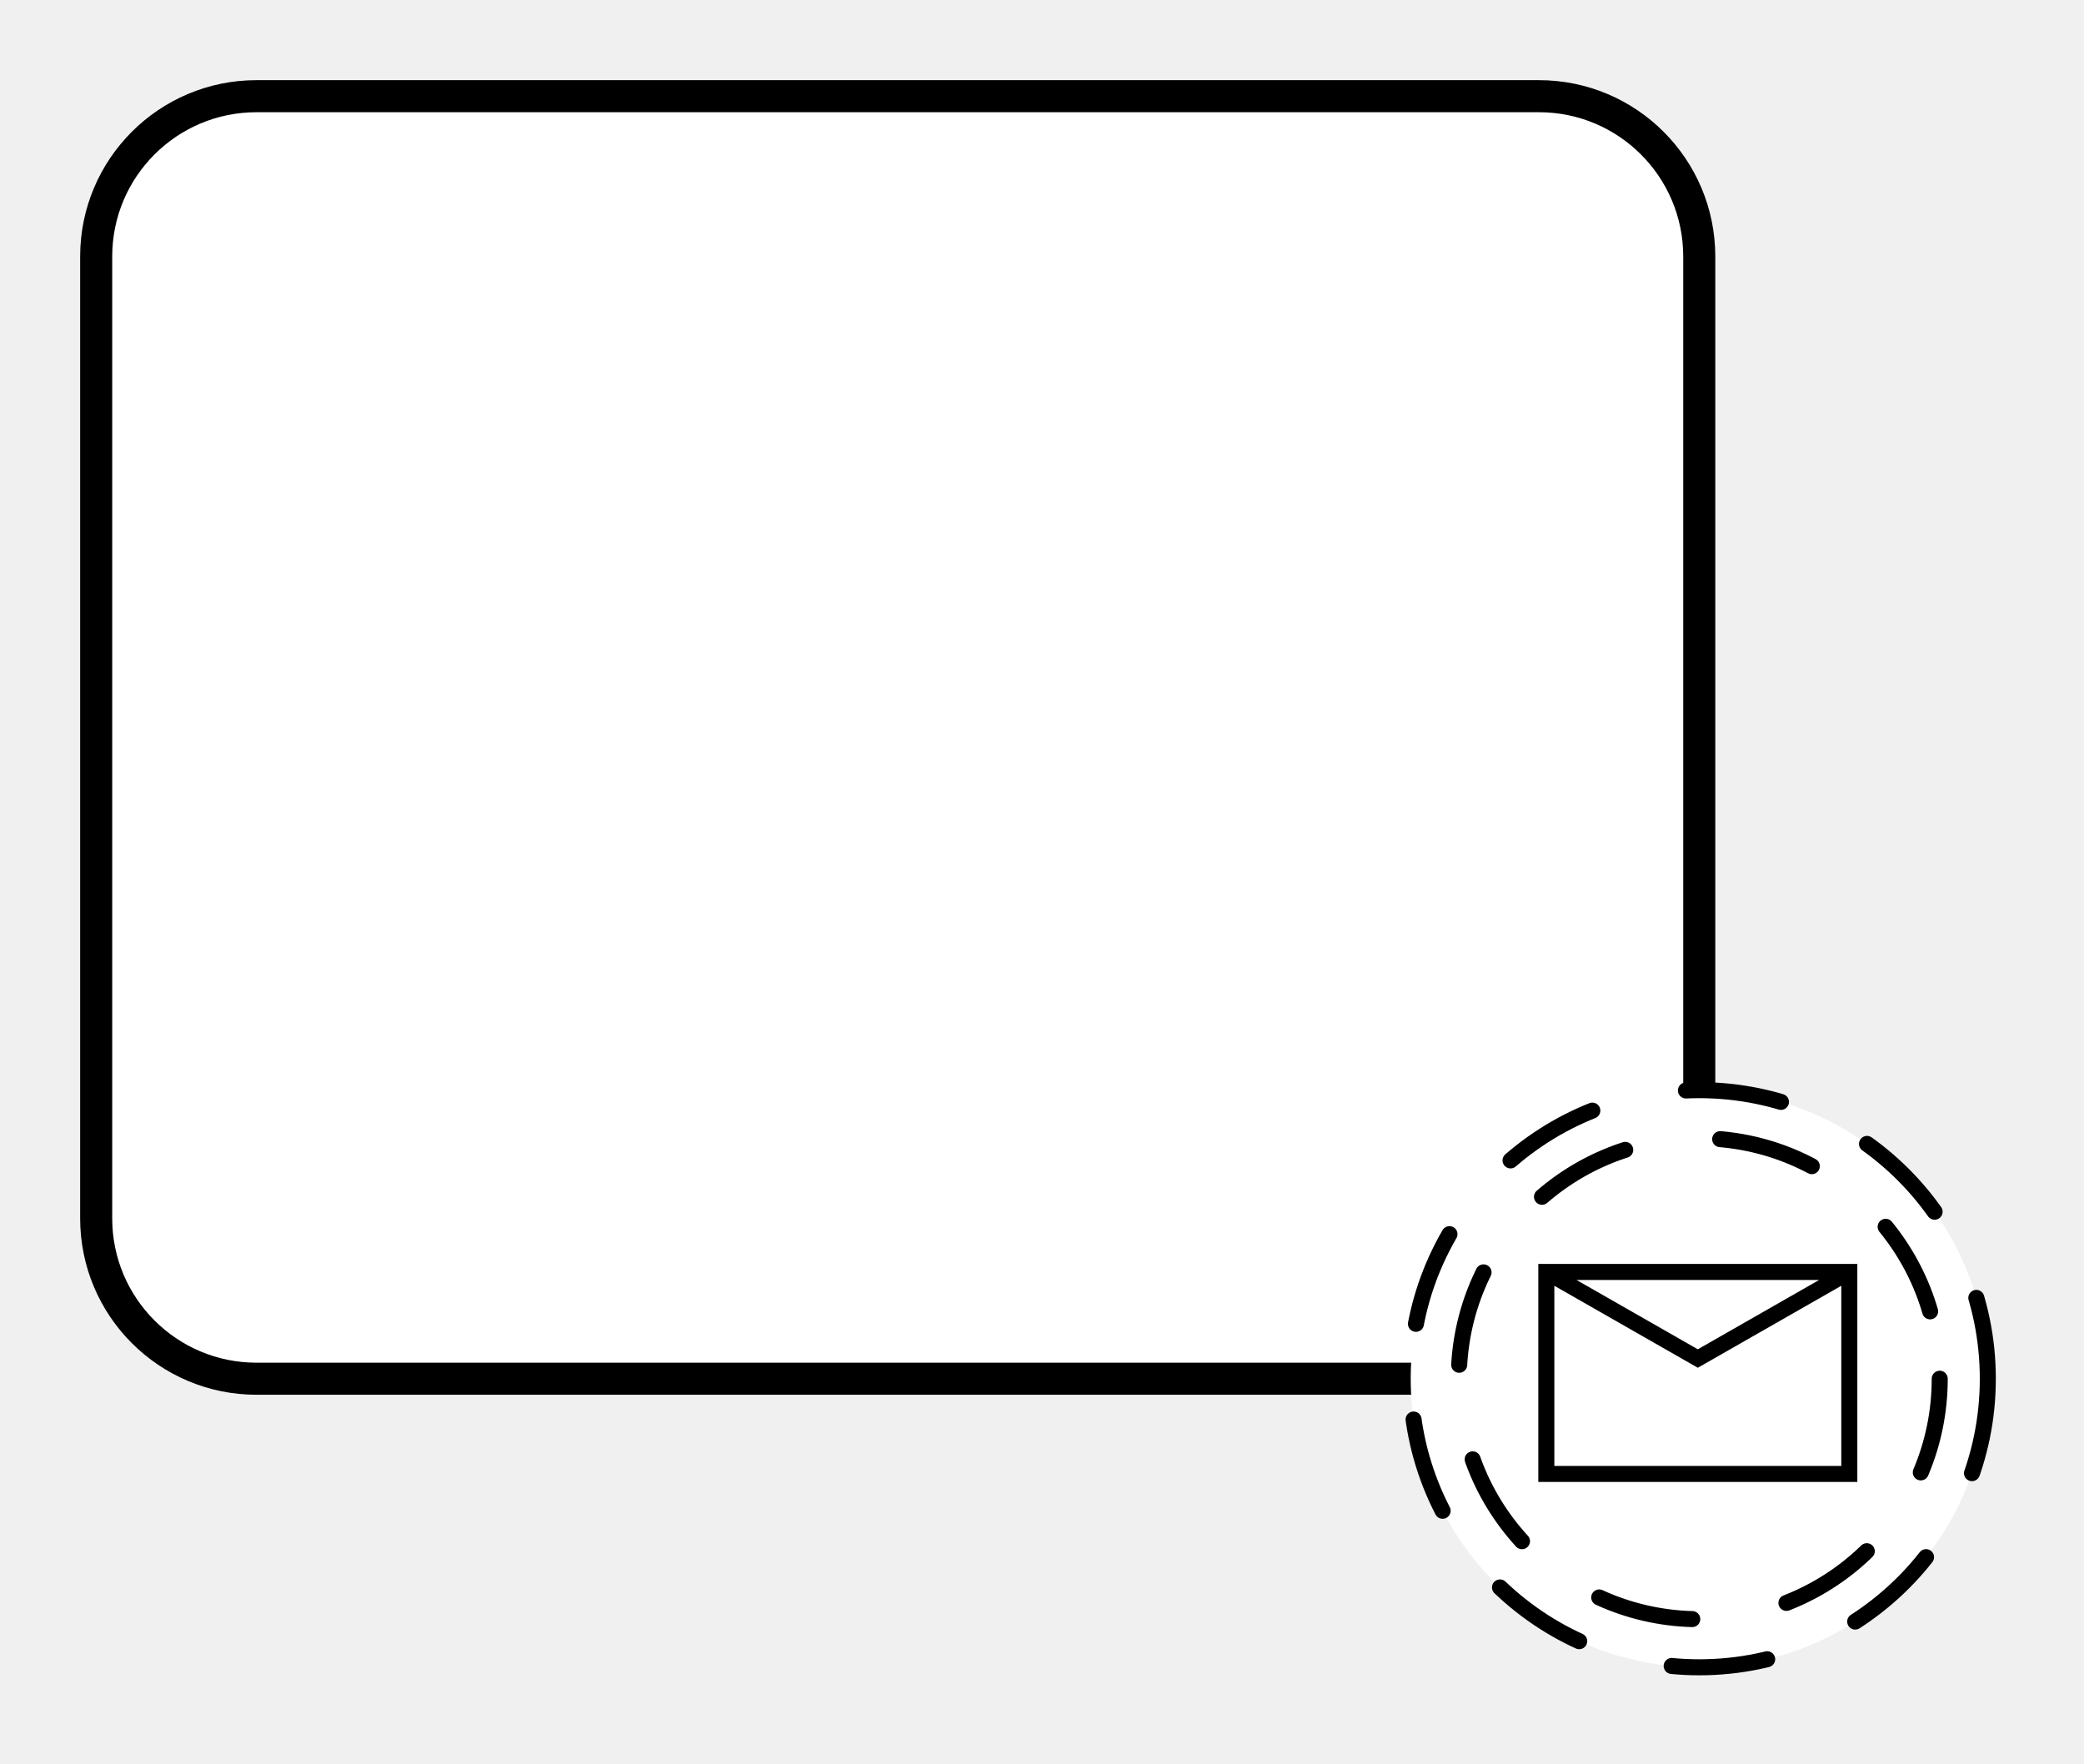
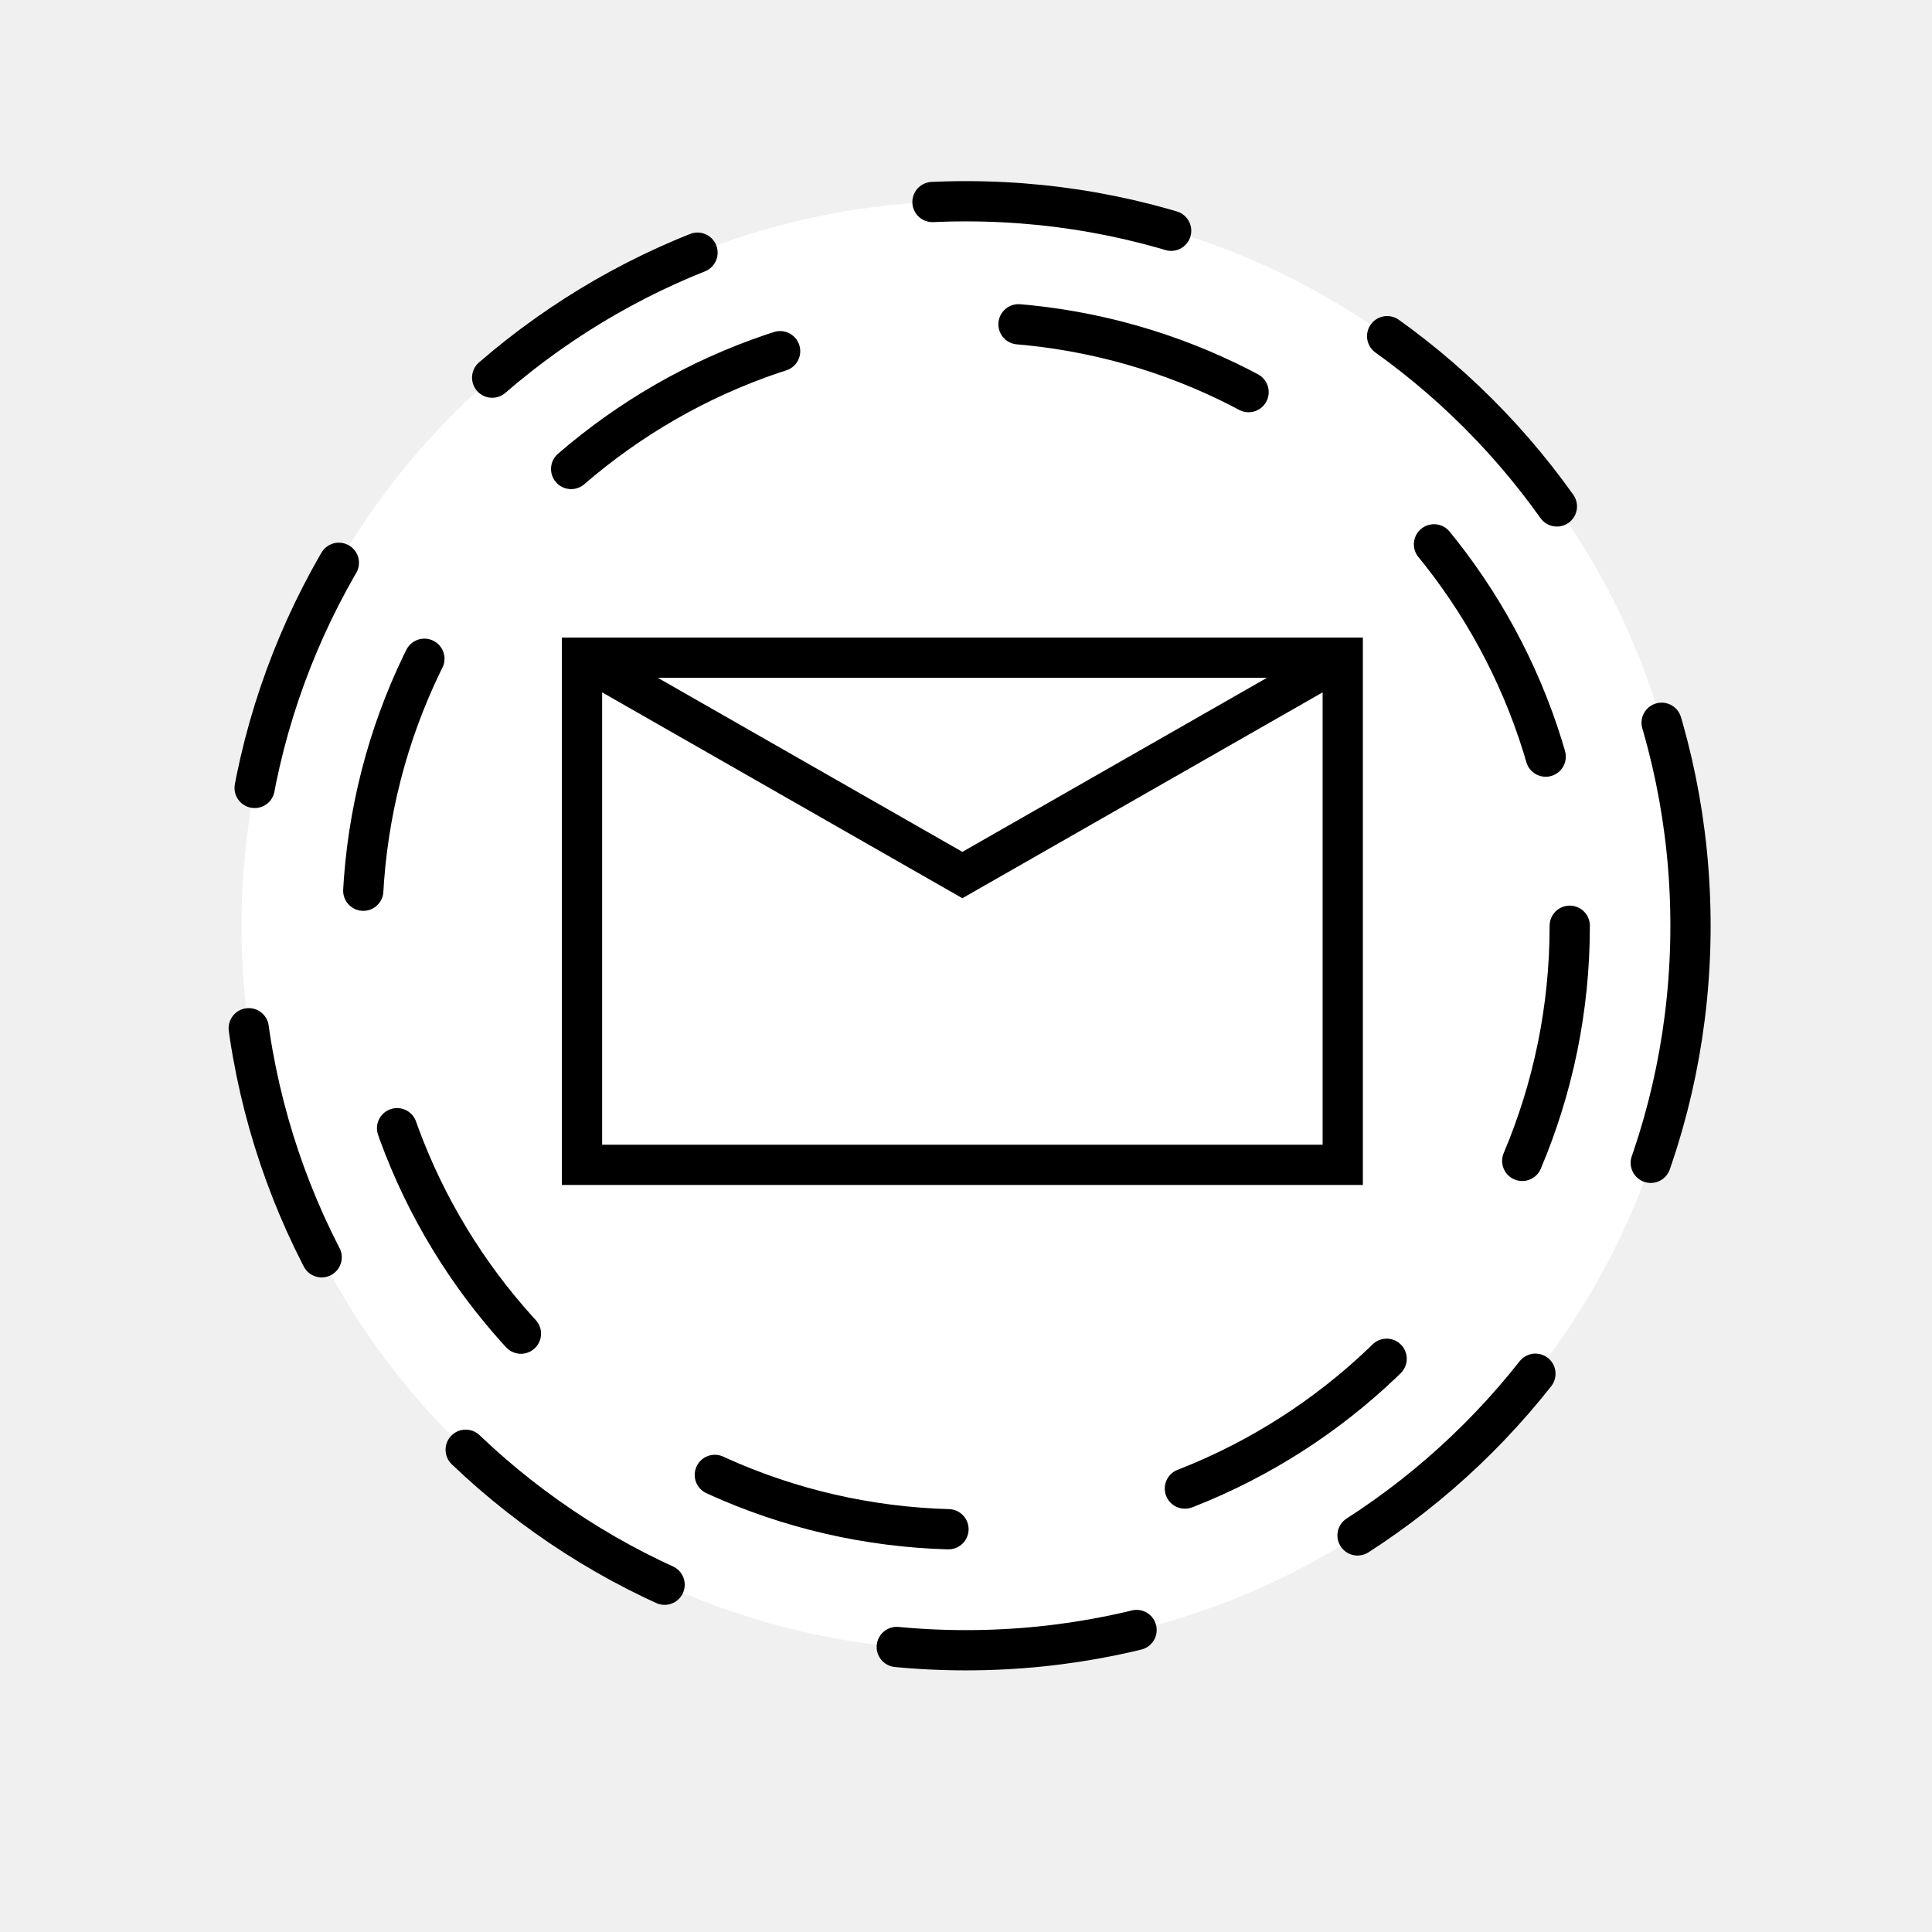
- <svg xmlns="http://www.w3.org/2000/svg" width="130" height="110" viewBox="152 373 130 110" version="1.1">
-   <defs>
-     <marker id="sequenceflow-end-white-black" viewBox="0 0 20 20" refX="11" refY="10" markerWidth="10" markerHeight="10" orient="auto">
-       <path d="M 1 5 L 11 10 L 1 15 Z" style="fill: black; stroke-width: 1px; stroke-linecap: round; stroke-dasharray: 10000, 1; stroke: black;" />
-     </marker>
-   </defs>
-   <g class="djs-group">
-     <g class="djs-element djs-shape" data-element-id="Task_0v3s41i" style="display: block;" transform="translate(158 379)">
-       <g class="djs-visual">
-         <rect x="0" y="0" width="100" height="80" rx="10" ry="10" style="stroke: black; stroke-width: 2px; fill: white;" />
-         <text class="djs-label" style="font-family: Arial, sans-serif; font-size: 12px; fill: black;">
-           <tspan x="50" y="43.379" />
-         </text>
-       </g>
-       <rect x="0" y="0" width="100" height="80" class="djs-hit" style="fill: none; stroke-opacity: 0; stroke: white; stroke-width: 15px;" />
-       <rect x="-6" y="-6" width="112" height="92" class="djs-outline" style="fill: none;" />
-     </g>
-   </g>
+ <svg xmlns="http://www.w3.org/2000/svg" width="48" height="48" viewBox="234 436 48 48" version="1.1">
  <g class="djs-group">
    <g class="djs-element djs-shape" data-element-id="BoundaryEvent_0fqfcra" style="display: block;" transform="translate(240 441)">
      <g class="djs-visual">
        <circle cx="18" cy="18" r="18" style="stroke: black; stroke-width: 1px; fill: white; stroke-dasharray: 6; stroke-linecap: round;" />
        <circle cx="18" cy="18" r="15" style="stroke: black; stroke-width: 1px; fill: none; stroke-dasharray: 6; stroke-linecap: round;" />
        <path d="m 8.46,11.34 l 0,12.6 l 18.9,0 l 0,-12.6 z l 9.45,5.4 l 9.45,-5.4" style="fill: white; stroke-width: 1px; stroke: black;" />
      </g>
      <rect x="0" y="0" width="36" height="36" class="djs-hit" style="fill: none; stroke-opacity: 0; stroke: white; stroke-width: 15px;" />
      <rect x="-6" y="-6" width="48" height="48" class="djs-outline" style="fill: none;" />
    </g>
  </g>
-   <g class="djs-group">
-     <g class="djs-element djs-shape" data-element-id="BoundaryEvent_0yb7biy_label" style="display: none;" transform="translate(257.661 480)">
-       <g class="djs-visual">
-         <text class="djs-label" style="font-family: Arial, sans-serif; font-size: 11px;">
-           <tspan x="0" y="12.5" />
-         </text>
-       </g>
-       <rect x="0" y="0" width="0" height="13" class="djs-hit" style="fill: none; stroke-opacity: 0; stroke: white; stroke-width: 15px;" />
-       <rect x="-6" y="-6" width="12" height="25" class="djs-outline" style="fill: none;" />
-     </g>
-   </g>
-   <g class="djs-drag-group" style="pointer-events: none;" transform="translate(40 126)" />
-   <g class="djs-drag-group" style="pointer-events: none;" transform="translate(-143 -43)" />
-   <g class="djs-drag-group" style="pointer-events: none;" transform="translate(99 57)" />
-   <g class="djs-drag-group" style="pointer-events: none;" transform="translate(34.339 0)" />
-   <g class="djs-drag-group" style="pointer-events: none;" transform="translate(0.339041 0)" />
</svg>
